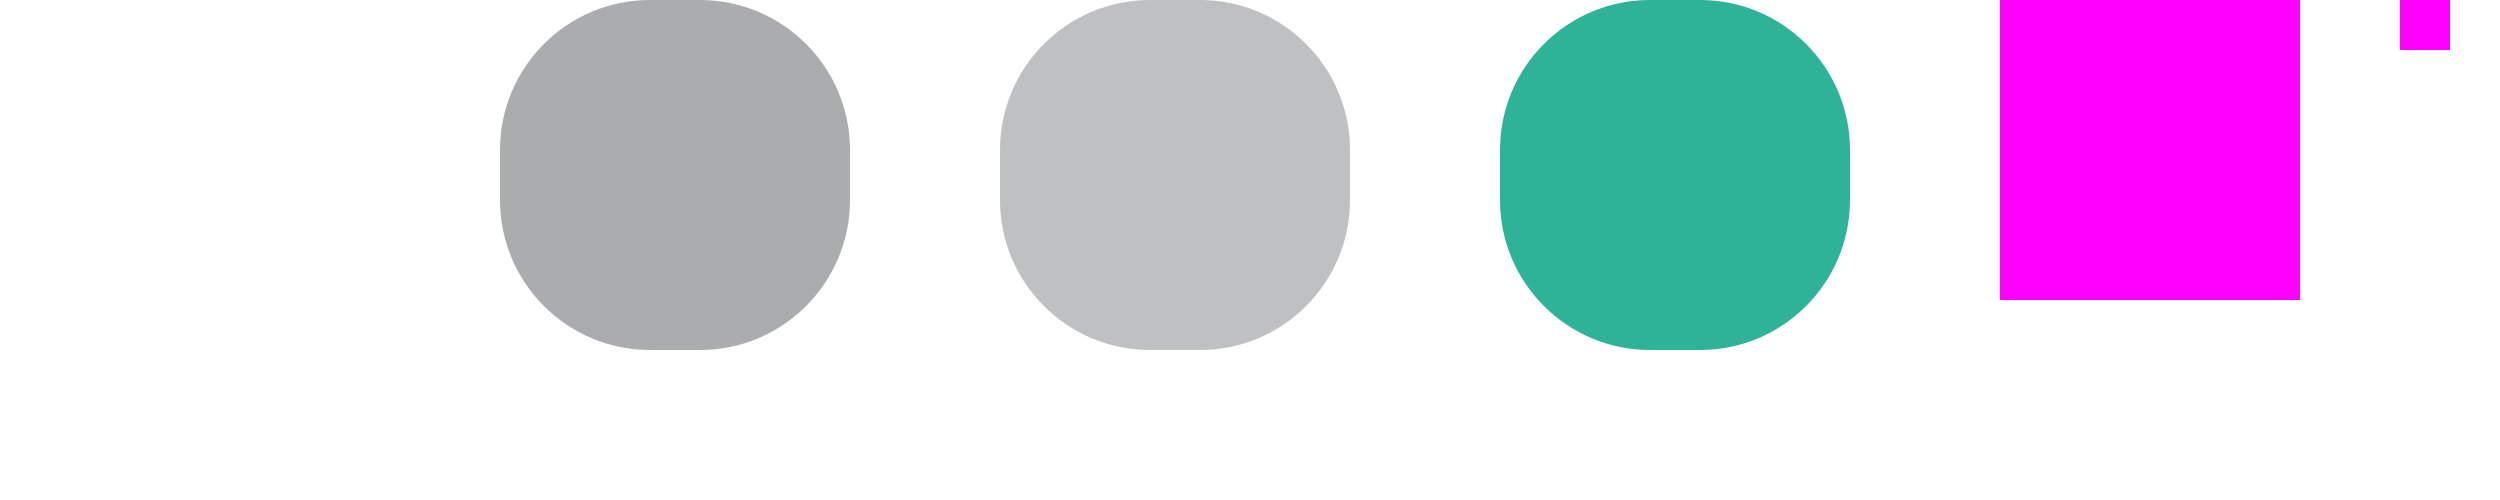
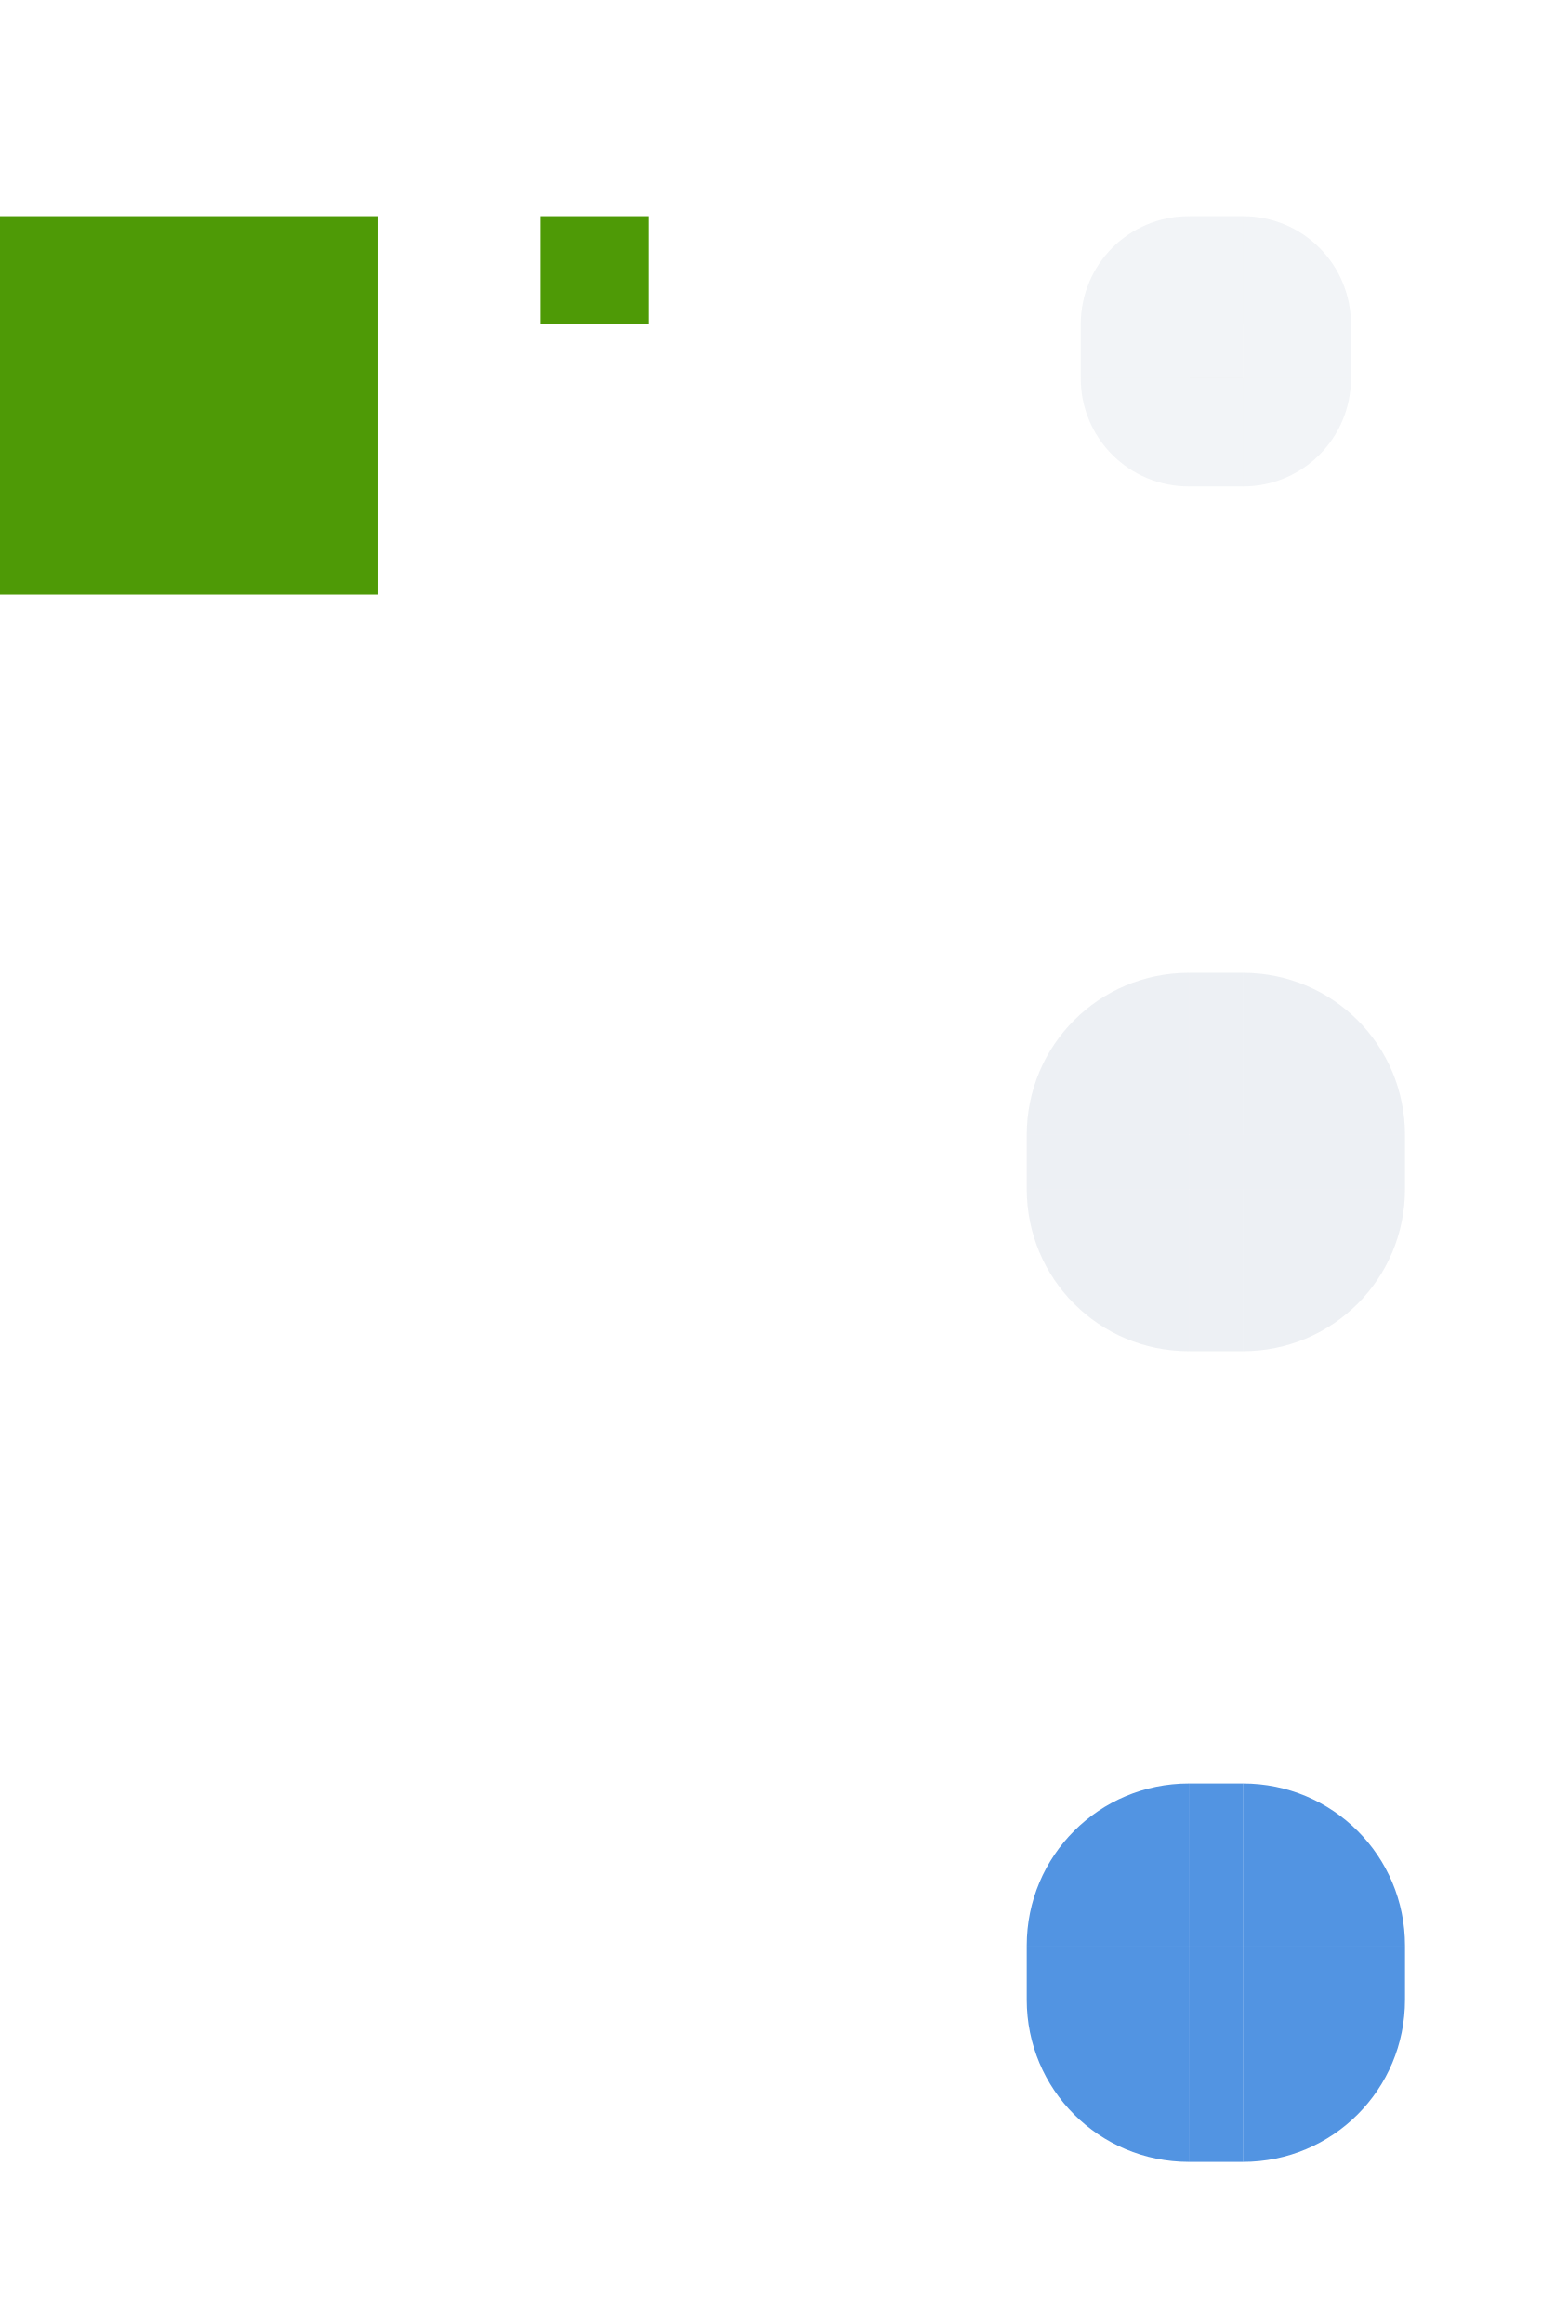
- <svg xmlns="http://www.w3.org/2000/svg" width="50" height="10" version="1.1">
-   <rect id="background-vertical-topleft" x="0" y="0" width="1" height="1" fill="#000000" fill-opacity="0" />
-   <rect id="background-vertical-top" x="1" y="0" width="1" height="1" fill="#000000" fill-opacity="0" />
-   <rect id="background-vertical-topright" x="2" y="0" width="1" height="1" fill="#000000" fill-opacity="0" />
-   <rect id="background-vertical-left" x="0" y="1" width="1" height="1" fill="#000000" fill-opacity="0" />
-   <rect id="background-vertical-center" x="1" y="1" width="1" height="1" fill="#000000" fill-opacity="0" />
-   <rect id="background-vertical-right" x="2" y="1" width="1" height="1" fill="#000000" fill-opacity="0" />
-   <rect id="background-vertical-bottomleft" x="0" y="2" width="1" height="1" fill="#000000" fill-opacity="0" />
-   <rect id="background-vertical-bottom" x="1" y="2" width="1" height="1" fill="#000000" fill-opacity="0" />
-   <rect id="background-vertical-bottomright" x="2" y="2" width="1" height="1" fill="#000000" fill-opacity="0" />
-   <rect id="background-horizontal-topleft" x="5" y="0" width="1" height="1" fill="#000000" fill-opacity="0" />
-   <rect id="background-horizontal-top" x="6" y="0" width="1" height="1" fill="#000000" fill-opacity="0" />
-   <rect id="background-horizontal-topright" x="7" y="0" width="1" height="1" fill="#000000" fill-opacity="0" />
-   <rect id="background-horizontal-left" x="5" y="1" width="1" height="1" fill="#000000" fill-opacity="0" />
-   <rect id="background-horizontal-center" x="6" y="1" width="1" height="1" fill="#000000" fill-opacity="0" />
-   <rect id="background-horizontal-right" x="7" y="1" width="1" height="1" fill="#000000" fill-opacity="0" />
-   <rect id="background-horizontal-bottomleft" x="5" y="2" width="1" height="1" fill="#000000" fill-opacity="0" />
-   <rect id="background-horizontal-bottom" x="6" y="2" width="1" height="1" fill="#000000" fill-opacity="0" />
-   <rect id="background-horizontal-bottomright" x="7" y="2" width="1" height="1" fill="#000000" fill-opacity="0" />
-   <path id="slider-topleft" d="M 10,3 A 3,3 0 0 1 13,0 L 13,3 Z" fill="#a9adae" />
-   <rect id="slider-top" x="13" y="0" width="1" height="3" fill="#a9adae" />
-   <path id="slider-topright" d="M 14,0 A 3,3 0 0 1 17,3 L 14,3 Z" fill="#a9adae" />
-   <rect id="slider-left" x="10" y="3" width="3" height="1" fill="#a9adae" />
-   <rect id="slider-center" x="13" y="3" width="1" height="1" fill="#a9adae" />
-   <rect id="slider-right" x="14" y="3" width="3" height="1" fill="#a9adae" />
-   <path id="slider-bottomleft" d="M 10,4 L 13,4 L 13,7 A 3,3 0 0 1 10,4 Z" fill="#a9adae" />
-   <rect id="slider-bottom" x="13" y="4" width="1" height="3" fill="#a9adae" />
-   <path id="slider-bottomright" d="M 14,4 L 17,4 A 3,3 0 0 1 14,7 Z" fill="#a9adae" />
-   <path id="mouseover-slider-topleft" d="M 20,3 A 3,3 0 0 1 23,0 L 23,3 Z" fill="#bec1c2" />
-   <rect id="mouseover-slider-top" x="23" y="0" width="1" height="3" fill="#bec1c2" />
-   <path id="mouseover-slider-topright" d="M 24,0 A 3,3 0 0 1 27,3 L 24,3 Z" fill="#bec1c2" />
-   <rect id="mouseover-slider-left" x="20" y="3" width="3" height="1" fill="#bec1c2" />
-   <rect id="mouseover-slider-center" x="23" y="3" width="1" height="1" fill="#bec1c2" />
-   <rect id="mouseover-slider-right" x="24" y="3" width="3" height="1" fill="#bec1c2" />
-   <path id="mouseover-slider-bottomleft" d="M 20,4 L 23,4 L 23,7 A 3,3 0 0 1 20,4 Z" fill="#bec1c2" />
-   <rect id="mouseover-slider-bottom" x="23" y="4" width="1" height="3" fill="#bec1c2" />
-   <path id="mouseover-slider-bottomright" d="M 24,4 L 27,4 A 3,3 0 0 1 24,7 Z" fill="#bec1c2" />
-   <path id="sunken-slider-topleft" d="M 30,3 A 3,3 0 0 1 33,0 L 33,3 Z" fill="#2eb398" />
-   <rect id="sunken-slider-top" x="33" y="0" width="1" height="3" fill="#2eb398" />
-   <path id="sunken-slider-topright" d="M 34,0 A 3,3 0 0 1 37,3 L 34,3 Z" fill="#2eb398" />
-   <rect id="sunken-slider-left" x="30" y="3" width="3" height="1" fill="#2eb398" />
-   <rect id="sunken-slider-center" x="33" y="3" width="1" height="1" fill="#2eb398" />
-   <rect id="sunken-slider-right" x="34" y="3" width="3" height="1" fill="#2eb398" />
-   <path id="sunken-slider-bottomleft" d="M 30,4 L 33,4 L 33,7 A 3,3 0 0 1 30,4 Z" fill="#2eb398" />
-   <rect id="sunken-slider-bottom" x="33" y="4" width="1" height="3" fill="#2eb398" />
-   <path id="sunken-slider-bottomright" d="M 34,4 L 37,4 A 3,3 0 0 1 34,7 Z" fill="#2eb398" />
-   <rect id="hint-scrollbar-size" x="40" y="0" width="6" height="6" fill="#ff00ff" />
-   <rect id="hint-tile-center" x="48" y="0" width="1" height="1" fill="#ff00ff" />
+ <svg xmlns="http://www.w3.org/2000/svg" width="29" height="43" version="1">
+   <defs>
+     <style id="current-color-scheme" type="text/css">
+    .ColorScheme-Background {color:#2f343f; } .ColorScheme-ButtonBackground { color:#444a58; } .ColorScheme-Highlight { color:#5294e2; } .ColorScheme-Text { color:#d3dae3; } .ColorScheme-NegativeText { color:#f44336; } .ColorScheme-PositiveText { color:#4caf50; } .ColorScheme-NeutralText { color:#ff9800; }
+   </style>
+   </defs>
+   <rect id="hint-scrollbar-size" style="fill:#4e9a06" width="7" height="7" x="0" y="4" rx="0" ry="7" />
+   <rect id="hint-tile-center" style="fill:#4e9a06" width="2" height="2" x="10" y="4" rx="0" ry="2" />
+   <rect id="background-vertical-top" style="opacity:0.001" width="1" height="6" x="6" y="15" />
+   <rect id="background-vertical-center" style="opacity:0.001" width="1" height="1" x="6" y="21" />
+   <rect id="background-vertical-bottom" style="opacity:0.001" width="1" height="6" x="6" y="22" />
+   <g id="background-vertical-topleft" transform="translate(-42,15)">
+     <rect style="opacity:0.001" width="6" height="6" x="42" y="0" />
+   </g>
+   <g id="background-vertical-bottomleft" transform="translate(-42,15)">
+     <rect style="opacity:0.001" width="6" height="6" x="42" y="7" />
+   </g>
+   <g id="background-vertical-left" transform="translate(-42,15)">
+     <rect style="opacity:0.001" width="6" height="1" x="42" y="6" />
+   </g>
+   <g id="background-vertical-topright" transform="translate(-42,15)">
+     <rect style="opacity:0.001" width="6" height="6" x="49" y="0" />
+   </g>
+   <g id="background-vertical-bottomright" transform="translate(-42,15)">
+     <rect style="opacity:0.001" width="6" height="6" x="49" y="7" />
+   </g>
+   <g id="background-vertical-right" transform="translate(-42,15)">
+     <rect style="opacity:0.001" width="6" height="1" x="49" y="6" />
+   </g>
+   <rect id="background-horizontal-right" style="opacity:0.001" width="1" height="6" x="36" y="-13" transform="rotate(90)" />
+   <rect id="background-horizontal-center" style="opacity:0.001" width="1" height="1" x="36" y="-7" transform="rotate(90)" />
+   <rect id="background-horizontal-left" style="opacity:0.001" width="1" height="6" x="36" y="-6" transform="rotate(90)" />
+   <g id="background-horizontal-topright" transform="rotate(90,12.5,0.5)">
+     <rect style="opacity:0.001" width="6" height="6" x="42" y="0" />
+   </g>
+   <g id="background-horizontal-topleft" transform="rotate(90,12.5,0.5)">
+     <rect style="opacity:0.001" width="6" height="6" x="42" y="7" />
+   </g>
+   <g id="background-horizontal-top" transform="rotate(90,12.5,0.5)">
+     <rect style="opacity:0.001" width="6" height="1" x="42" y="6" />
+   </g>
+   <g id="background-horizontal-bottomright" transform="rotate(90,12.5,0.5)">
+     <rect style="opacity:0.001" width="6" height="6" x="49" y="0" />
+   </g>
+   <g id="background-horizontal-bottomleft" transform="rotate(90,12.5,0.5)">
+     <rect style="opacity:0.001" width="6" height="6" x="49" y="7" />
+   </g>
+   <g id="background-horizontal-bottom" transform="rotate(90,12.5,0.5)">
+     <rect style="opacity:0.001" width="6" height="1" x="49" y="6" />
+   </g>
+   <rect id="slider-center" style="opacity:0.3;fill:currentColor" class="ColorScheme-Text" width="1" height="1" x="22" y="6" />
+   <g id="slider-topleft" transform="translate(-42)">
+     <rect style="opacity:0.001" width="6" height="6" x="58" y="0" />
+     <path style="opacity:0.3;fill:currentColor" class="ColorScheme-Text" d="M 64,4 V 6 H 62 C 62,4.892 62.892,4 64,4 Z" />
+   </g>
+   <g id="slider-top" transform="translate(-42)">
+     <rect style="opacity:0.001" width="1" height="6" x="64" y="0" />
+     <path style="opacity:0.3;fill:currentColor" class="ColorScheme-Text" d="M 65,6 H 64 V 4 h 1 z" />
+   </g>
+   <g id="slider-topright" transform="translate(-42)">
+     <rect style="opacity:0.001" width="6" height="6" x="65" y="0" />
+     <path style="opacity:0.3;fill:currentColor" class="ColorScheme-Text" d="m 65,4 v 2 h 2 C 67,4.892 66.108,4 65,4 Z" />
+   </g>
+   <g id="slider-bottomleft" transform="translate(-42)">
+     <rect style="opacity:0.001" width="6" height="6" x="58" y="7" />
+     <path style="opacity:0.3;fill:currentColor" class="ColorScheme-Text" d="M 64,9 V 7 h -2 c 0,1.108 0.892,2 2,2 z" />
+   </g>
+   <g id="slider-bottom" transform="translate(-42)">
+     <rect style="opacity:0.001" width="1" height="6" x="64" y="7" />
+     <path style="opacity:0.3;fill:currentColor" class="ColorScheme-Text" d="m 65,7 h -1 v 2 h 1 z" />
+   </g>
+   <g id="slider-bottomright" transform="translate(-42)">
+     <rect style="opacity:0.001" width="6" height="6" x="65" y="7" />
+     <path style="opacity:0.3;fill:currentColor" class="ColorScheme-Text" d="M 65,9 V 7 h 2 c 0,1.108 -0.892,2 -2,2 z" />
+   </g>
+   <g id="slider-left" transform="translate(-42)">
+     <rect style="opacity:0.001" width="6" height="1" x="58" y="6" />
+     <path style="opacity:0.3;fill:currentColor" class="ColorScheme-Text" d="M 64,7 V 6 h -2 v 1 z" />
+   </g>
+   <g id="slider-right" transform="translate(-42)">
+     <rect style="opacity:0.001" width="6" height="1" x="65" y="6" />
+     <path style="opacity:0.3;fill:currentColor" class="ColorScheme-Text" d="M 67,7 V 6 h -2 v 1 z" />
+   </g>
+   <rect id="mouseover-slider-center" style="opacity:0.4;fill:currentColor" class="ColorScheme-Text" width="1" height="1" x="22" y="21" />
+   <g id="mouseover-slider-topleft" transform="translate(-42,15)">
+     <rect style="opacity:0.001" width="6" height="6" x="58" y="0" />
+     <path style="opacity:0.4;fill:currentColor" class="ColorScheme-Text" d="M 64,3 V 6 H 61 C 61,4.338 62.338,3 64,3 Z" />
+   </g>
+   <g id="mouseover-slider-top" transform="translate(-42,15)">
+     <rect style="opacity:0.001" width="1" height="6" x="64" y="0" />
+     <path style="opacity:0.4;fill:currentColor" class="ColorScheme-Text" d="M 65,6 H 64 V 3 h 1 z" />
+   </g>
+   <g id="mouseover-slider-topright" transform="translate(-42,15)">
+     <rect style="opacity:0.001" width="6" height="6" x="65" y="0" />
+     <path style="opacity:0.4;fill:currentColor" class="ColorScheme-Text" d="m 65,3 v 3 h 3 C 68,4.338 66.662,3 65,3 Z" />
+   </g>
+   <g id="mouseover-slider-bottomleft" transform="translate(-42,15)">
+     <rect style="opacity:0.001" width="6" height="6" x="58" y="7" />
+     <path style="opacity:0.4;fill:currentColor" class="ColorScheme-Text" d="M 64,10 V 7 h -3 c 0,1.662 1.338,3 3,3 z" />
+   </g>
+   <g id="mouseover-slider-bottom" transform="translate(-42,15)">
+     <rect style="opacity:0.001" width="1" height="6" x="64" y="7" />
+     <path style="opacity:0.4;fill:currentColor" class="ColorScheme-Text" d="m 65,7 h -1 v 3 h 1 z" />
+   </g>
+   <g id="mouseover-slider-bottomright" transform="translate(-42,15)">
+     <rect style="opacity:0.001" width="6" height="6" x="65" y="7" />
+     <path style="opacity:0.4;fill:currentColor" class="ColorScheme-Text" d="M 65,10 V 7 h 3 c 0,1.662 -1.338,3 -3,3 z" />
+   </g>
+   <g id="mouseover-slider-left" transform="translate(-42,15)">
+     <rect style="opacity:0.001" width="6" height="1" x="58" y="6" />
+     <path style="opacity:0.4;fill:currentColor" class="ColorScheme-Text" d="M 64,7 V 6 h -3 v 1 z" />
+   </g>
+   <g id="mouseover-slider-right" transform="translate(-42,15)">
+     <rect style="opacity:0.001" width="6" height="1" x="65" y="6" />
+     <path style="opacity:0.4;fill:currentColor" class="ColorScheme-Text" d="M 68,7 V 6 h -3 v 1 z" />
+   </g>
+   <rect id="sunken-slider-center" style="fill:currentColor" class="ColorScheme-Highlight" width="1" height="1" x="22" y="36" />
+   <g id="sunken-slider-topleft" transform="translate(-42,30)">
+     <rect style="opacity:0.001" width="6" height="6" x="58" y="0" />
+     <path style="fill:currentColor" class="ColorScheme-Highlight" d="M 64,3 V 6 H 61 C 61,4.338 62.338,3 64,3 Z" />
+   </g>
+   <g id="sunken-slider-top" transform="translate(-42,30)">
+     <rect style="opacity:0.001" width="1" height="6" x="64" y="0" />
+     <path style="fill:currentColor" class="ColorScheme-Highlight" d="M 65,6 H 64 V 3 h 1 z" />
+   </g>
+   <g id="sunken-slider-topright" transform="translate(-42,30)">
+     <rect style="opacity:0.001" width="6" height="6" x="65" y="0" />
+     <path style="fill:currentColor" class="ColorScheme-Highlight" d="m 65,3 v 3 h 3 C 68,4.338 66.662,3 65,3 Z" />
+   </g>
+   <g id="sunken-slider-bottomleft" transform="translate(-42,30)">
+     <rect style="opacity:0.001" width="6" height="6" x="58" y="7" />
+     <path style="fill:currentColor" class="ColorScheme-Highlight" d="M 64,10 V 7 h -3 c 0,1.662 1.338,3 3,3 z" />
+   </g>
+   <g id="sunken-slider-bottom" transform="translate(-42,30)">
+     <rect style="opacity:0.001" width="1" height="6" x="64" y="7" />
+     <path style="fill:currentColor" class="ColorScheme-Highlight" d="m 65,7 h -1 v 3 h 1 z" />
+   </g>
+   <g id="sunken-slider-bottomright" transform="translate(-42,30)">
+     <rect style="opacity:0.001" width="6" height="6" x="65" y="7" />
+     <path style="fill:currentColor" class="ColorScheme-Highlight" d="M 65,10 V 7 h 3 c 0,1.662 -1.338,3 -3,3 z" />
+   </g>
+   <g id="sunken-slider-left" transform="translate(-42,30)">
+     <rect style="opacity:0.001" width="6" height="1" x="58" y="6" />
+     <path style="fill:currentColor" class="ColorScheme-Highlight" d="M 64,7 V 6 h -3 v 1 z" />
+   </g>
+   <g id="sunken-slider-right" transform="translate(-42,30)">
+     <rect style="opacity:0.001" width="6" height="1" x="65" y="6" />
+     <path style="fill:currentColor" class="ColorScheme-Highlight" d="M 68,7 V 6 h -3 v 1 z" />
+   </g>
</svg>
